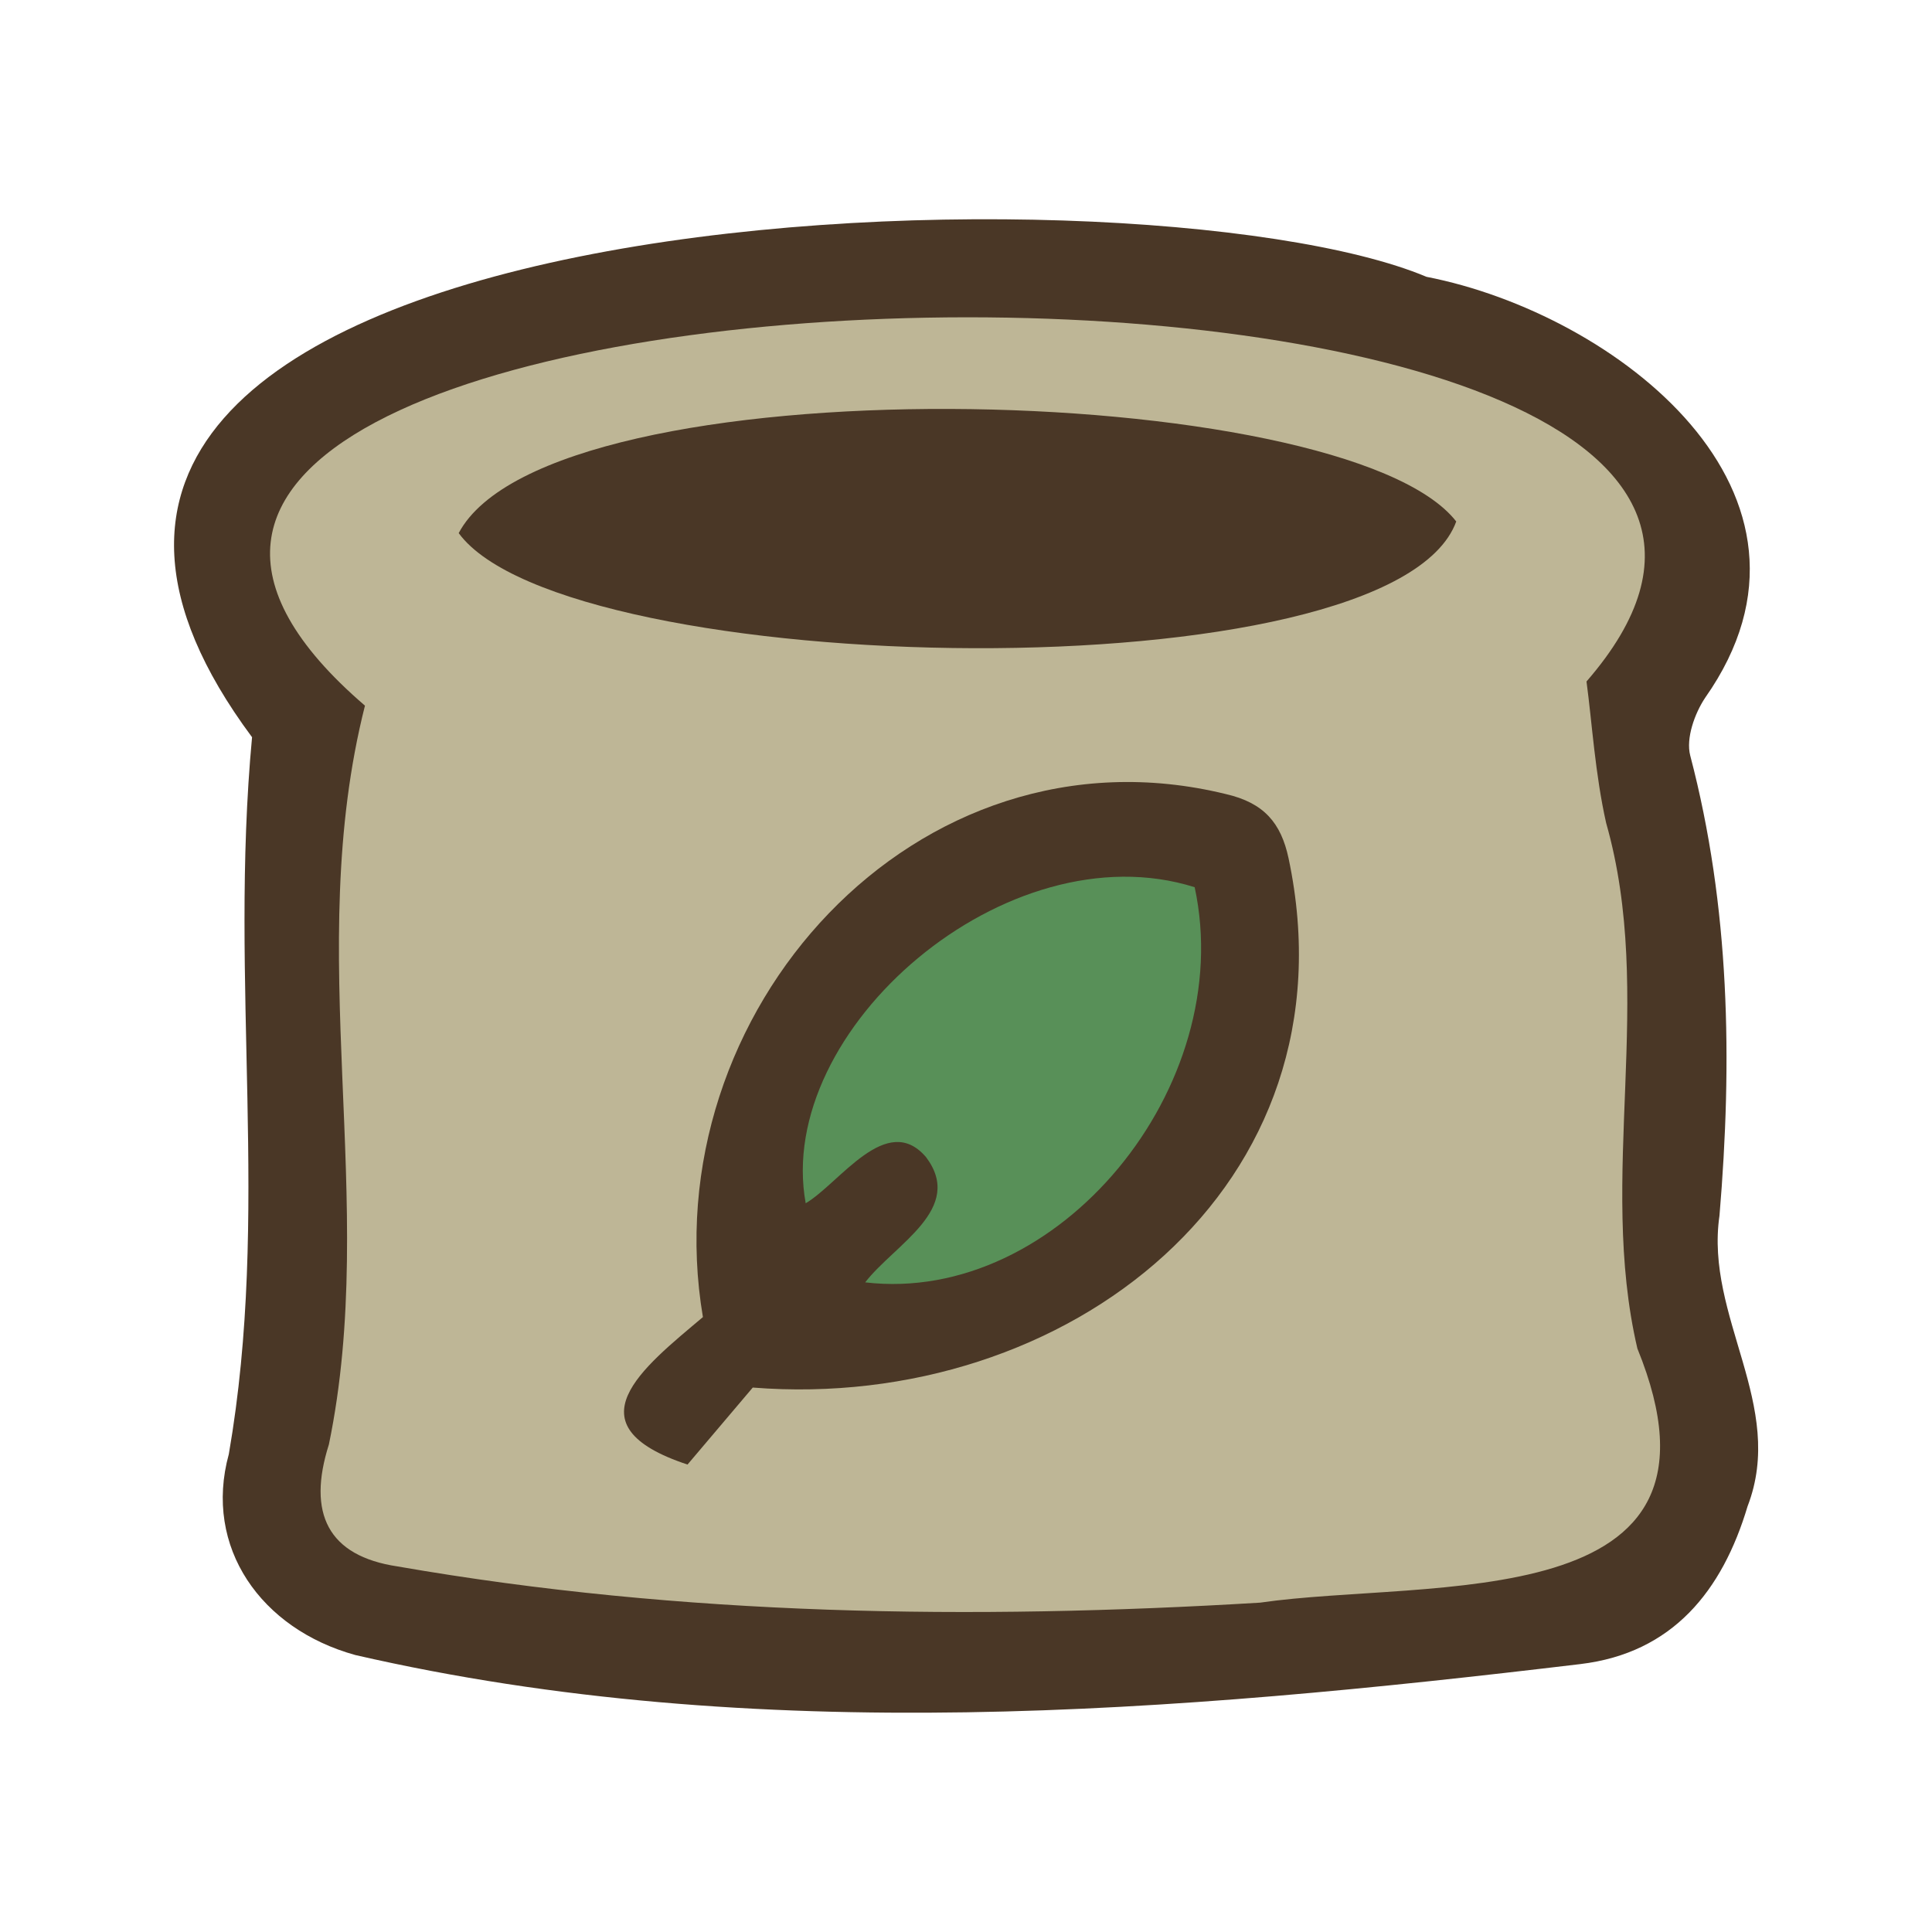
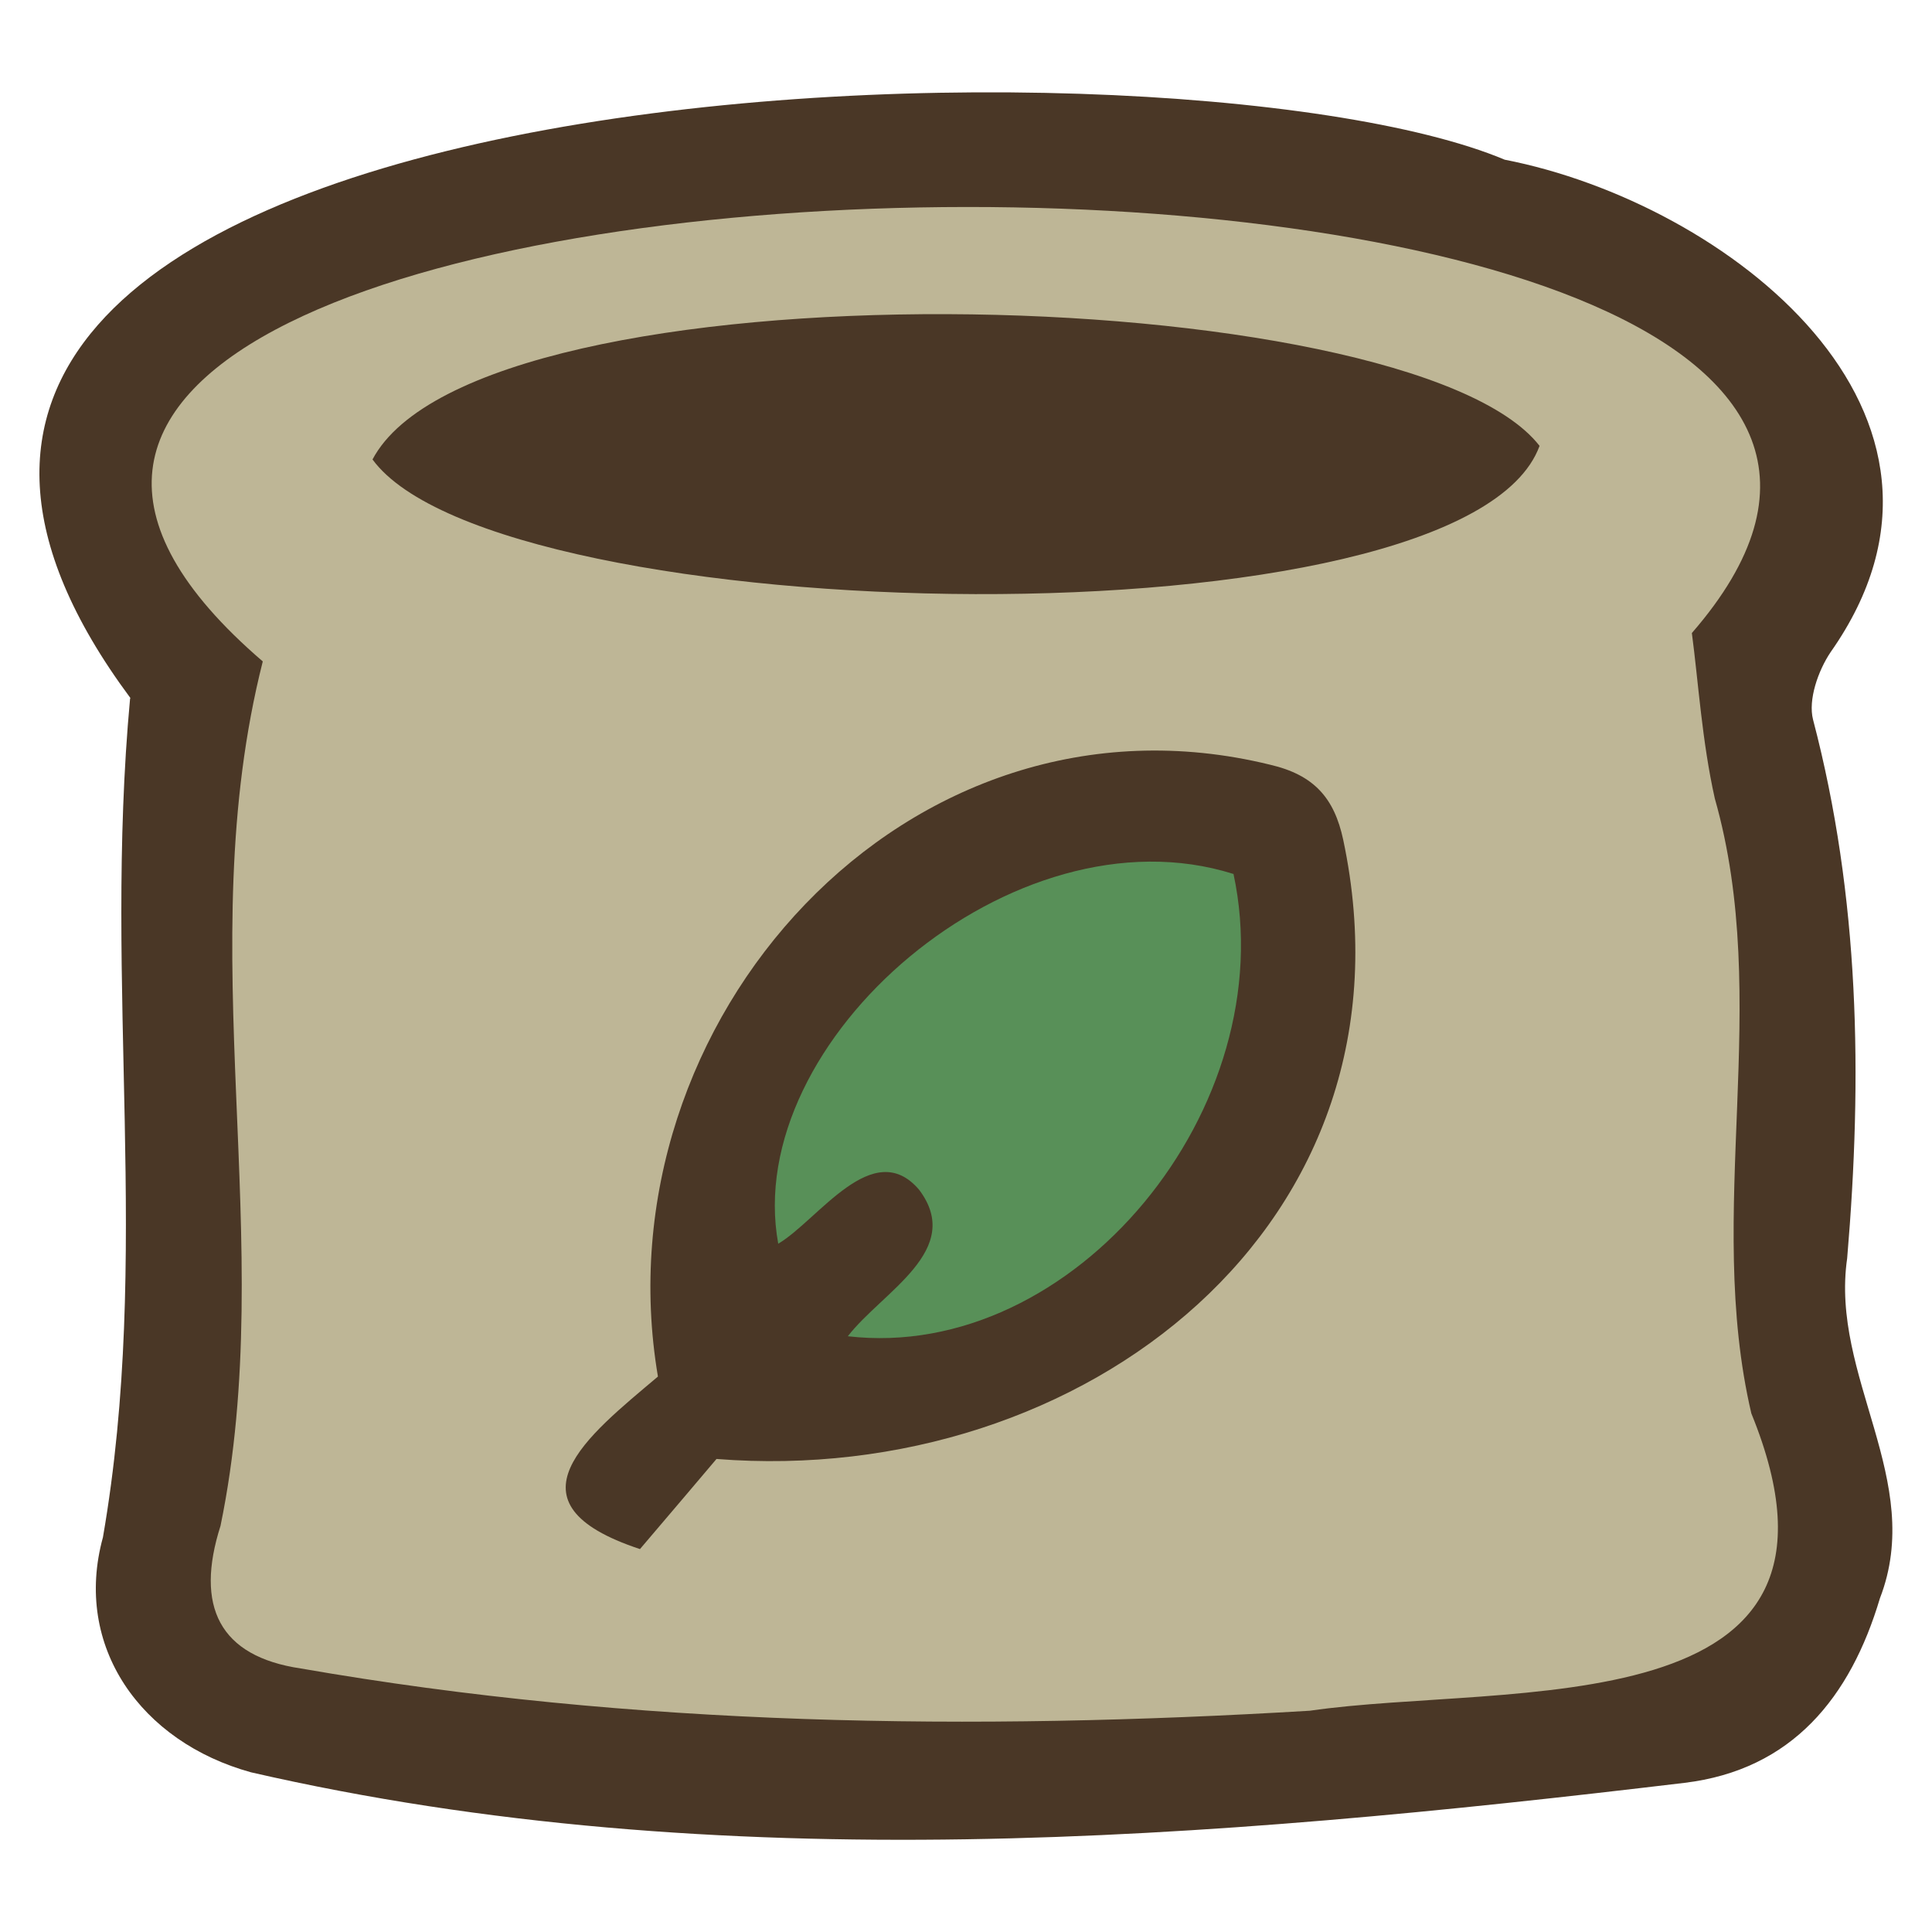
<svg xmlns="http://www.w3.org/2000/svg" id="fill_fertilizer" viewBox="0 0 128 128">
-   <path d="M16.69,48.83C-10.1,12.75,75.21,10.23,94.51,18.34c12.52,2.44,27.99,14.34,18.46,27.89-.7,1.05-1.28,2.69-.99,3.82,2.64,10.05,2.8,20.25,1.94,30.49-.98,6.72,4.44,12.57,1.86,19.26-1.67,5.59-4.96,9.72-11.08,10.45-26.85,3.21-54.57,5.51-81.16-.6-6.23-1.72-10.08-7.12-8.38-13.31,2.77-16,0-31.01,1.54-47.51Z" style="fill: #4a3726; stroke-width: 0px;" />
-   <path d="M24.19,46.76c-38.09-32.69,110.23-35.34,80.92-1.61.37,2.76.57,6.12,1.3,9.37,3.28,11.53-.59,23.42,2.07,34.82,7.3,17.92-13.76,15.21-25,16.84-19.1,1.15-38.24.89-57.14-2.4-4.62-.69-6-3.52-4.55-8.08,3.33-16.12-1.76-32.56,2.39-48.95Z" style="fill: #beb696; stroke-width: 0px;" />
-   <path d="M96.48,34.55c-4.25,11.64-58.97,10.49-66.09.77,6.07-11.45,58.71-10.23,66.09-.77Z" style="fill: #4a3726; stroke-width: 0px;" />
-   <path d="M49.88,91.92c-.9,1.06-2.4,2.83-4.33,5.11-7.91-2.61-2.96-6.41,1.02-9.77-3.41-20.13,14.13-39.68,34.65-34.65,2.52.58,3.65,1.91,4.15,4.25,4.61,21.75-14.73,36.71-35.49,35.07Z" style="fill: #4a3726; stroke-width: 0px;" />
-   <path d="M79.15,58.78c2.85,13.22-9.05,27.68-21.83,26.18,1.96-2.53,6.62-4.87,4.03-8.3-2.61-3.05-5.72,1.73-7.97,3.06-2.1-11.51,13.37-24.85,25.77-20.94Z" style="fill: #589058; stroke-width: 0px;" />
+   <path d="M8.65,46.26C-22.7,4.04,77.12,1.09,99.69,10.58c14.65,2.85,32.74,16.78,21.59,32.63-.82,1.22-1.5,3.15-1.16,4.47,3.09,11.76,3.28,23.69,2.26,35.68-1.14,7.86,5.19,14.71,2.17,22.53-1.95,6.54-5.8,11.37-12.96,12.23-31.41,3.75-63.84,6.45-94.96-.7-7.29-2.01-11.8-8.33-9.81-15.57,3.24-18.72.01-36.28,1.8-55.59Z" style="fill: #4a3726; stroke-width: 0px;" />
+   <path d="M17.42,43.83C-27.15,5.58,146.39,2.48,112.09,41.94c.43,3.23.67,7.16,1.52,10.96,3.84,13.49-.7,27.4,2.42,40.74,8.55,20.96-16.1,17.79-29.25,19.7-22.35,1.34-44.75,1.05-66.85-2.8-5.41-.8-7.02-4.12-5.32-9.45,3.89-18.86-2.06-38.09,2.8-57.27Z" style="fill: #beb696; stroke-width: 0px;" />
+   <path d="M102,29.54c-4.97,13.62-68.99,12.27-77.32.9,7.1-13.4,68.69-11.97,77.32-.9Z" style="fill: #4a3726; stroke-width: 0px;" />
+   <path d="M47.47,96.66c-1.05,1.24-2.81,3.32-5.07,5.97-9.25-3.05-3.46-7.5,1.19-11.43-3.99-23.55,16.53-46.42,40.54-40.54,2.95.68,4.27,2.23,4.86,4.97,5.4,25.45-17.24,42.95-41.52,41.03Z" style="fill: #4a3726; stroke-width: 0px;" />
+   <path d="M81.72,57.89c3.33,15.46-10.58,32.38-25.55,30.64,2.29-2.96,7.75-5.7,4.72-9.71-3.05-3.57-6.69,2.02-9.33,3.58-2.46-13.47,15.64-29.08,30.15-24.5Z" style="fill: #589058; stroke-width: 0px;" />
</svg>
